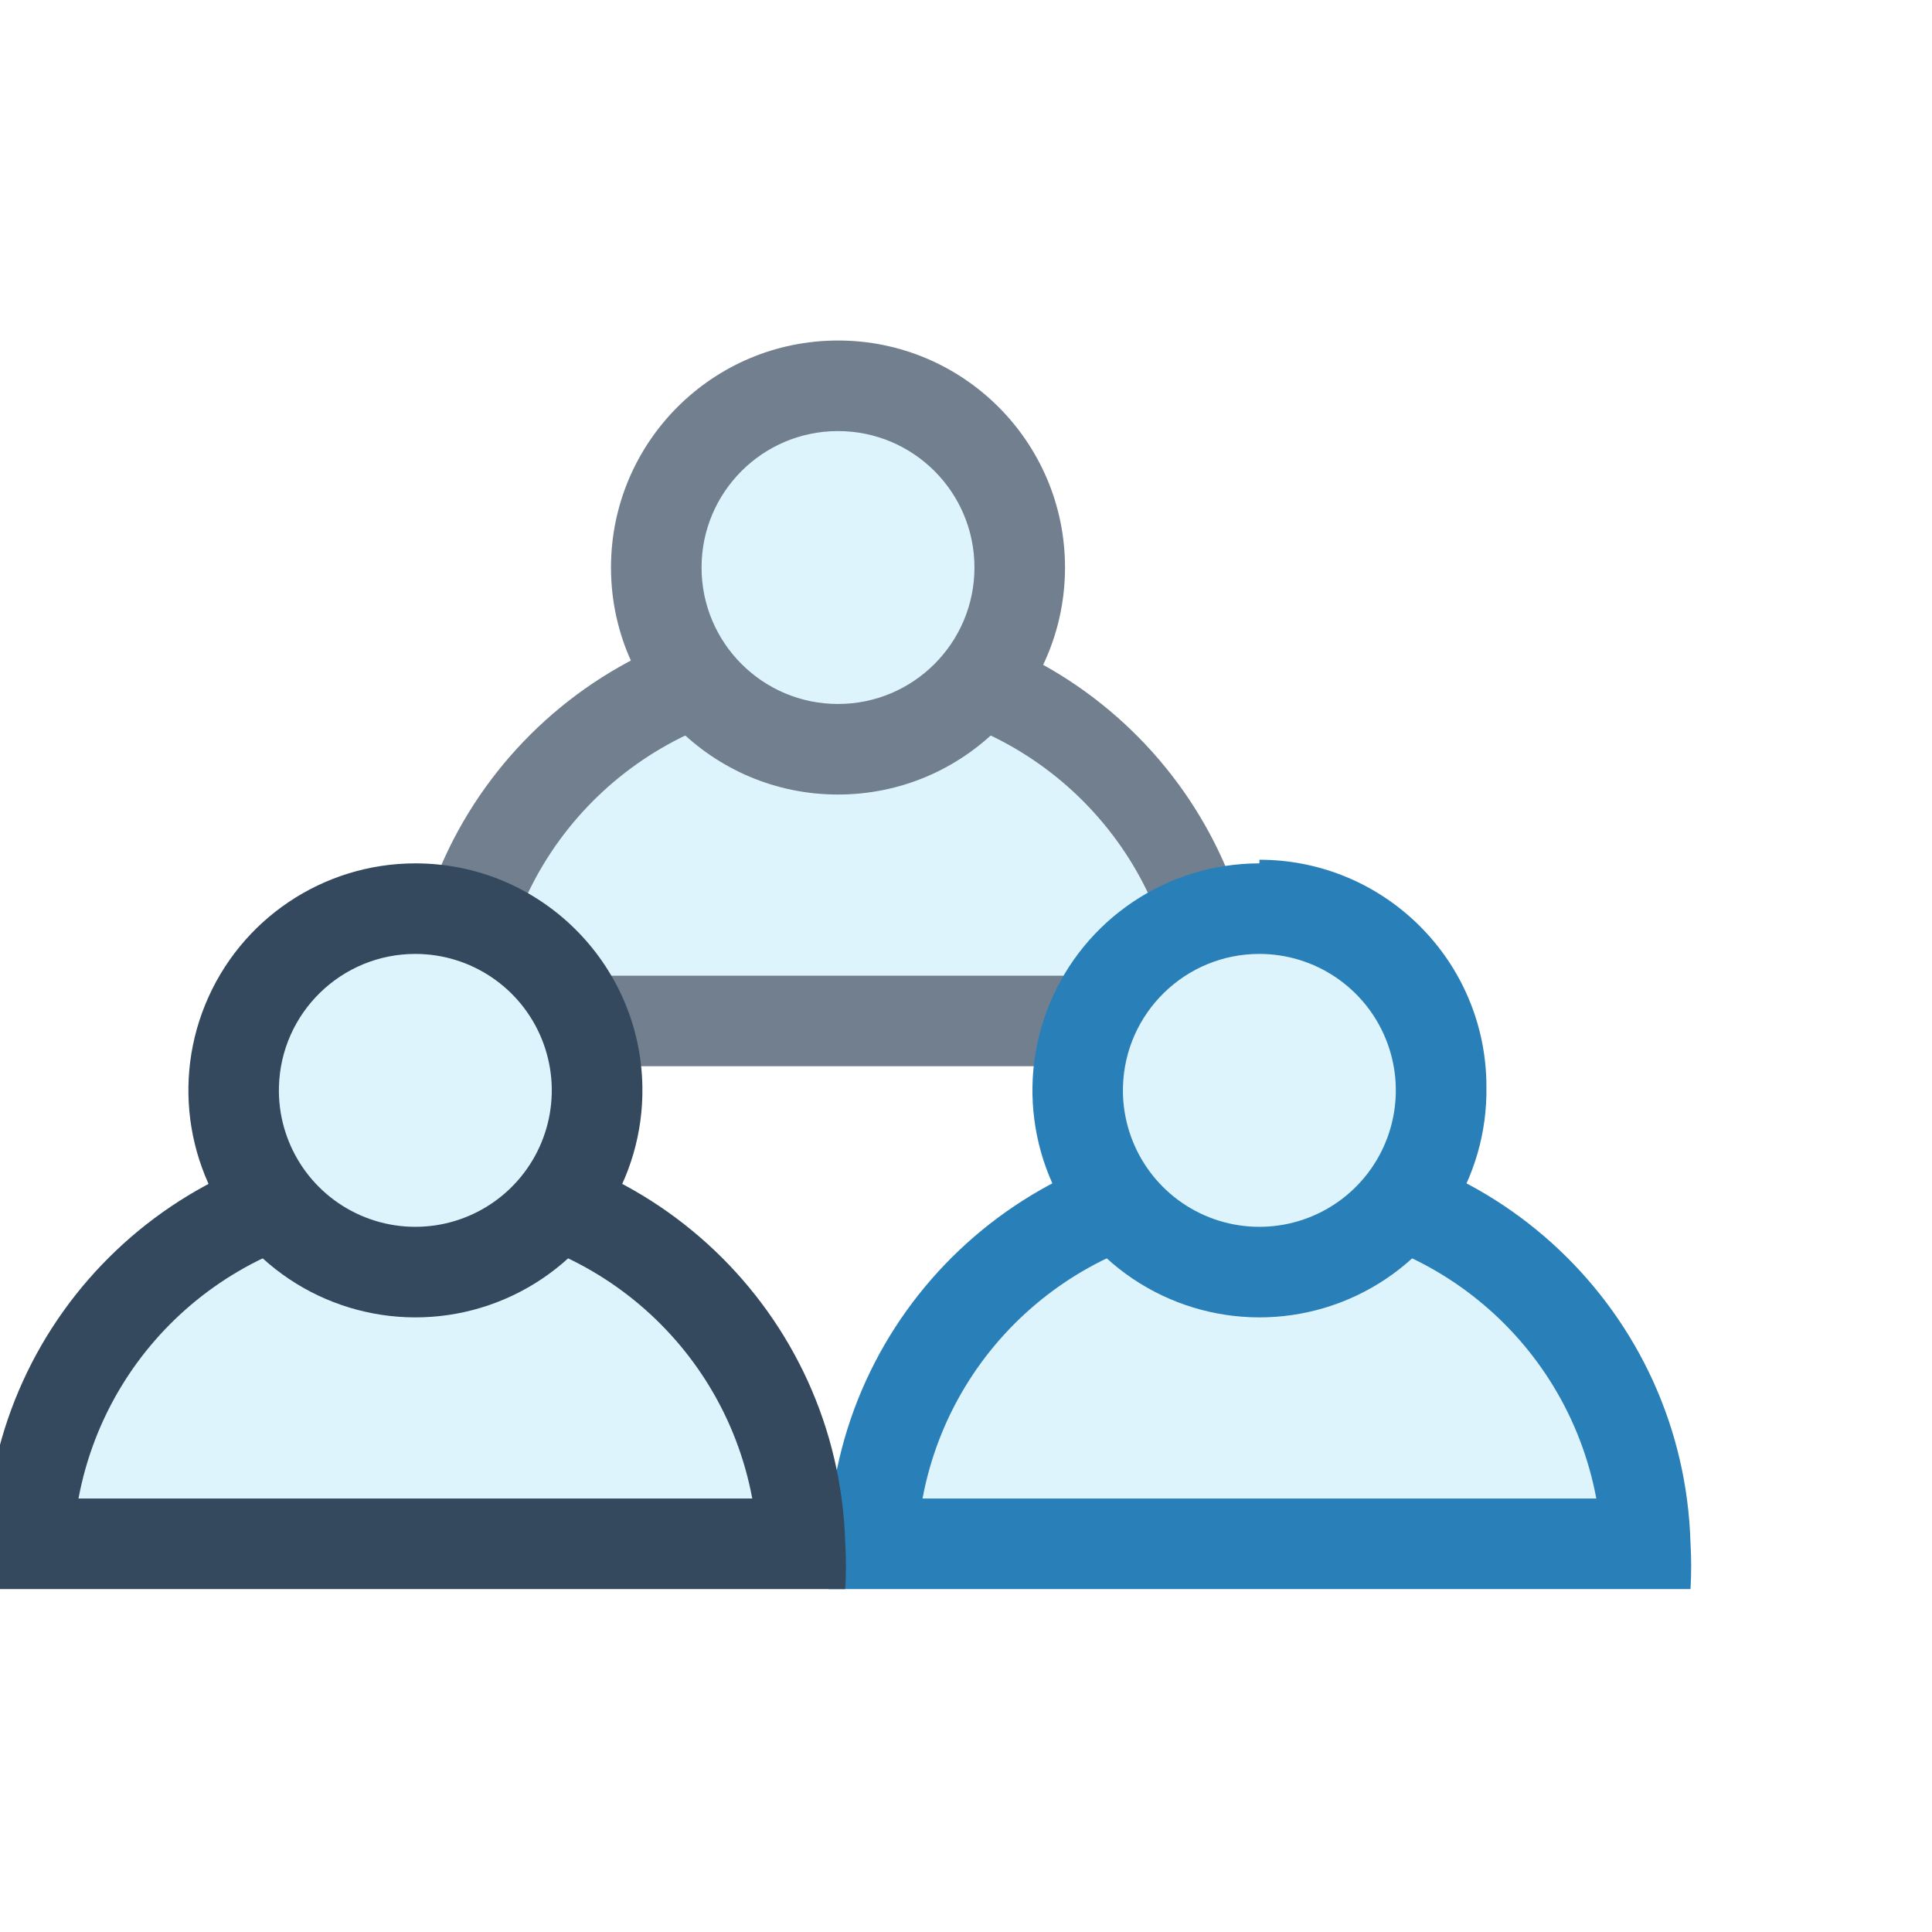
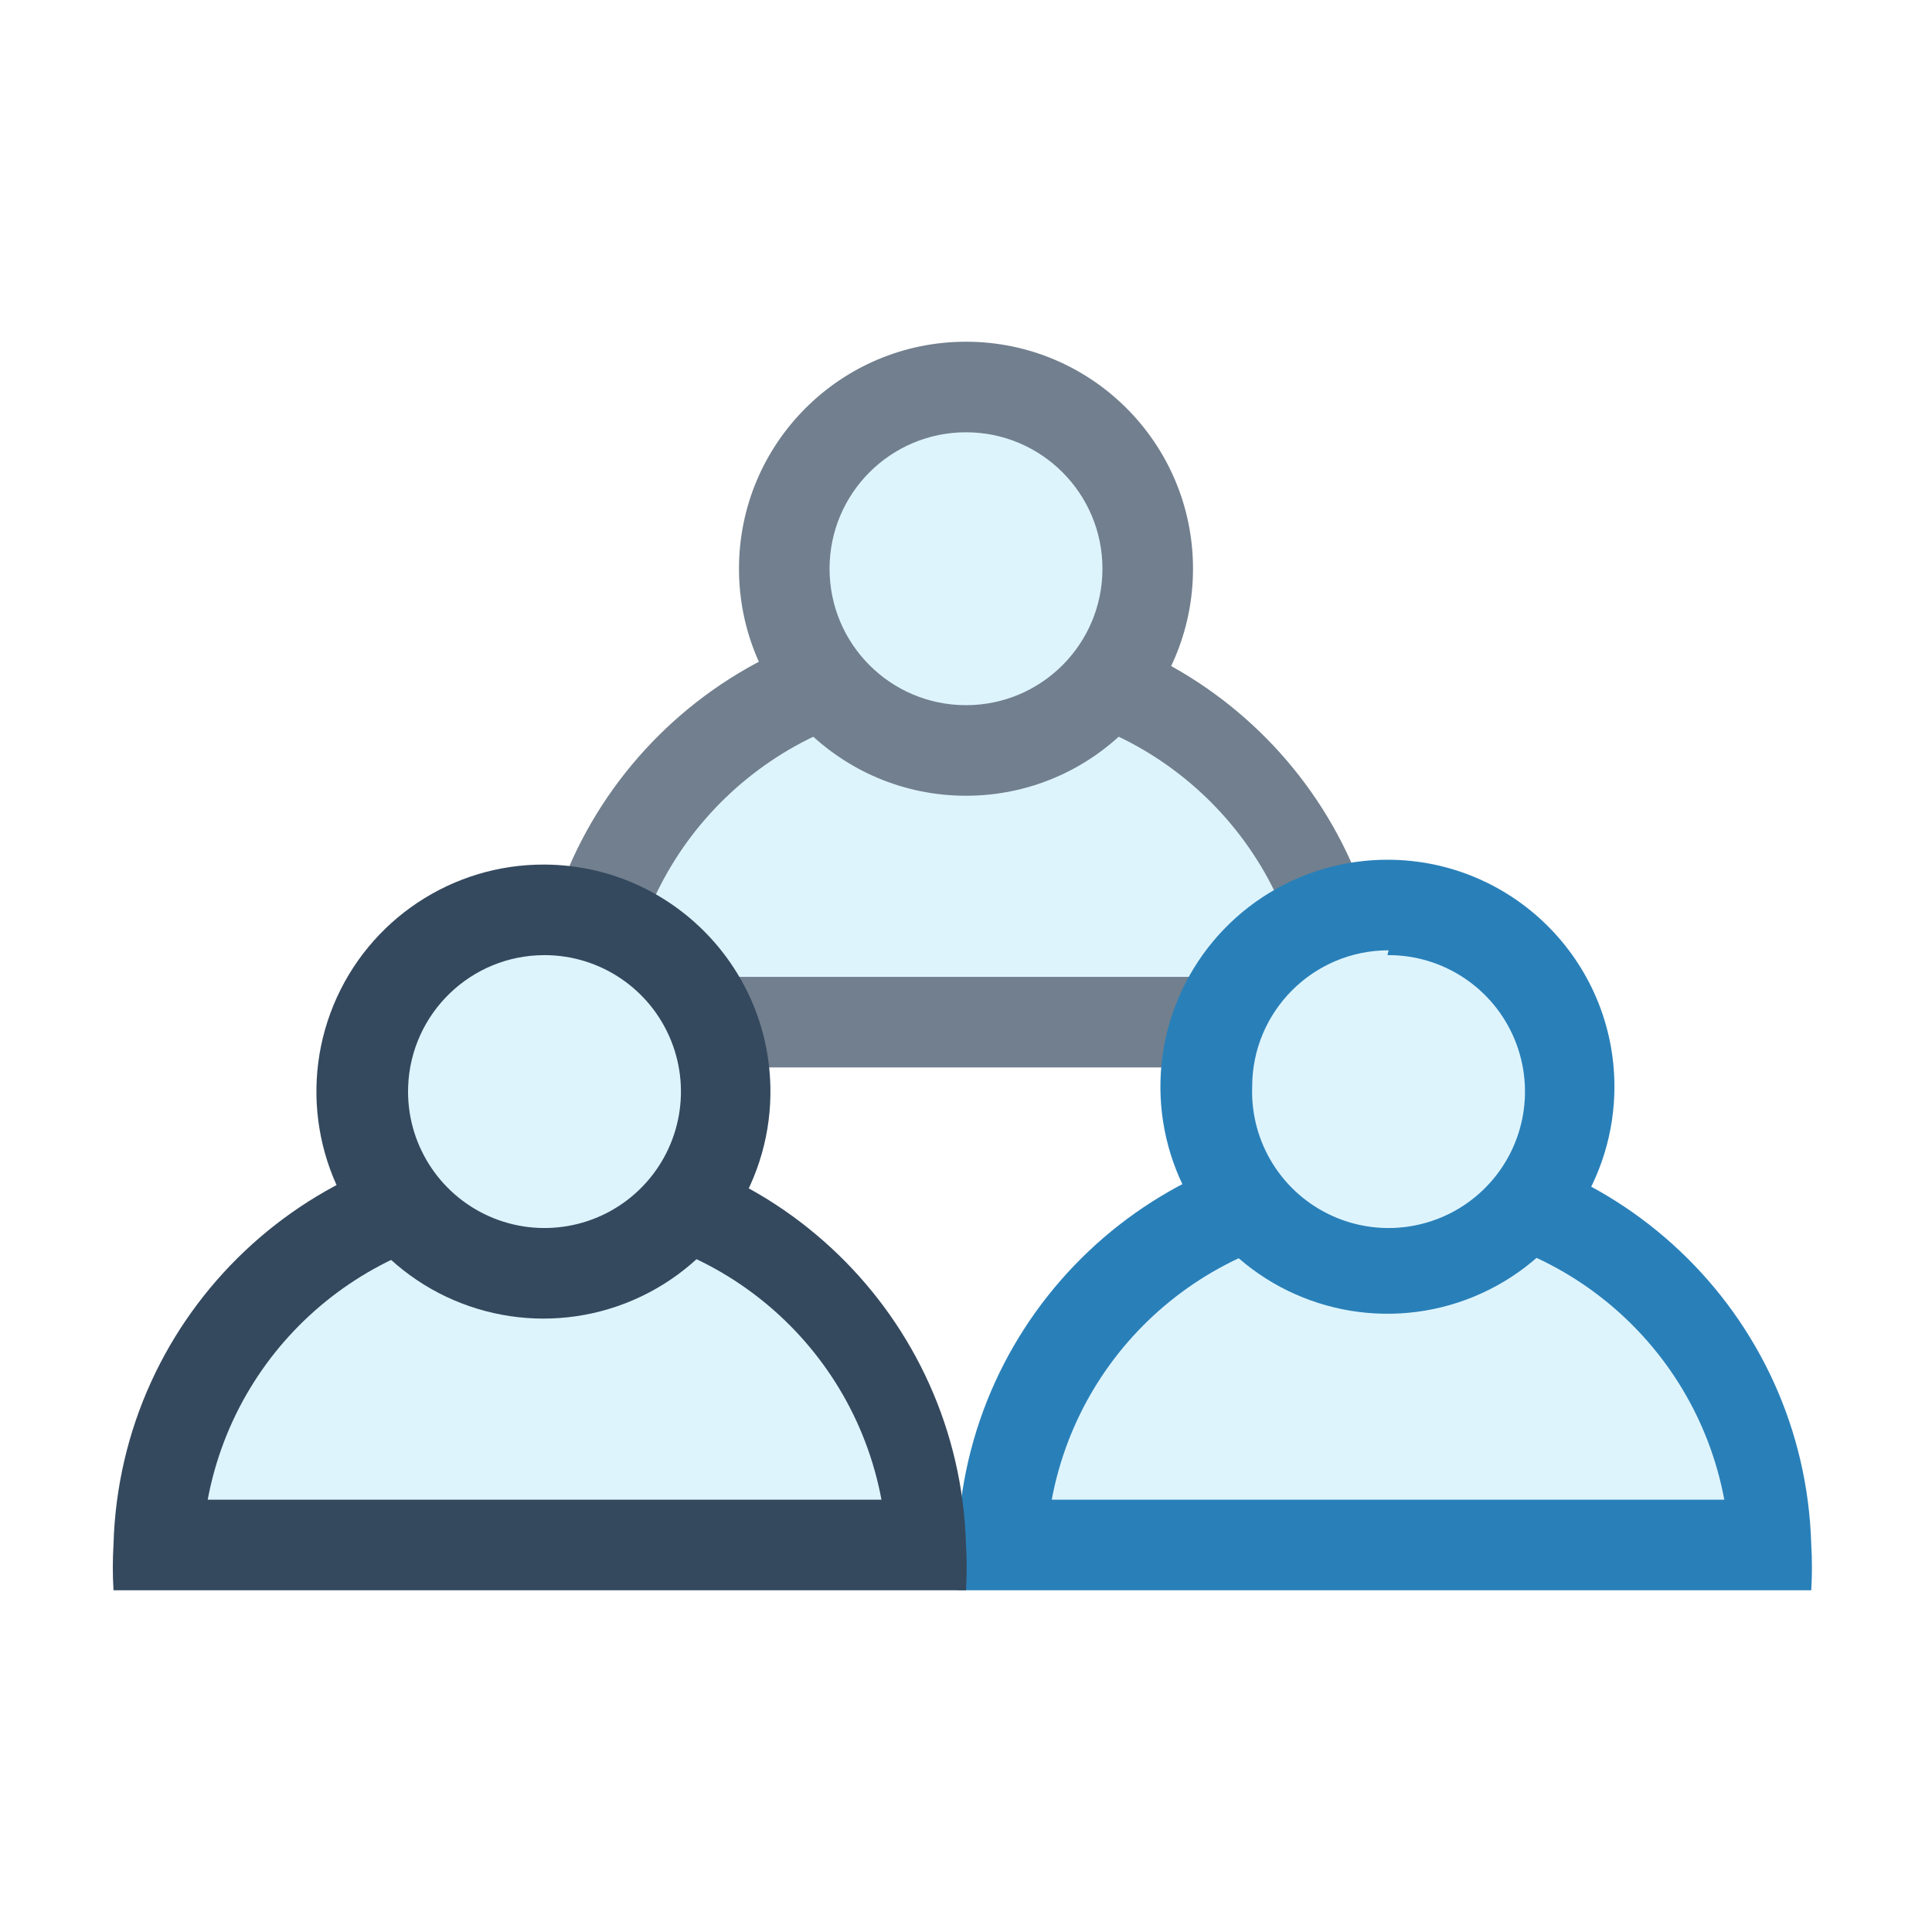
- <svg xmlns="http://www.w3.org/2000/svg" id="Layer_1" data-name="Layer 1" viewBox="0 0 16 16">
+ <svg xmlns="http://www.w3.org/2000/svg" viewBox="0 0 16 16">
  <defs>
    <style>.cls-1{fill:#def4fd;}.cls-2{fill:#717f8e;}.cls-3{fill:#2980b9;}.cls-4{fill:#34495e;}</style>
  </defs>
-   <path class="cls-1" d="M3.75,8.45a3.11,3.11,0,0,1,3.19-3,3.11,3.11,0,0,1,3.19,3H3.75Z" />
-   <path class="cls-2" d="M6.94,5.82A2.77,2.77,0,0,1,9.73,8.08H4.15A2.77,2.77,0,0,1,6.94,5.82m0-.75A3.48,3.48,0,0,0,3.37,8.45a3.15,3.15,0,0,0,0,.38h7.06a3.15,3.15,0,0,0,0-.38A3.48,3.48,0,0,0,6.94,5.07Z" />
-   <circle class="cls-1" cx="6.94" cy="4.7" r="1.5" />
-   <path class="cls-2" d="M6.94,3.57A1.13,1.13,0,1,1,5.81,4.7,1.13,1.13,0,0,1,6.94,3.57m0-.75A1.88,1.88,0,1,0,8.82,4.7,1.88,1.88,0,0,0,6.94,2.82Z" />
-   <path class="cls-1" d="M7.24,12.78a3.11,3.11,0,0,1,3.19-3,3.11,3.11,0,0,1,3.19,3H7.24Z" />
-   <path class="cls-3" d="M10.43,10.15a2.77,2.77,0,0,1,2.79,2.26H7.64a2.77,2.77,0,0,1,2.79-2.26m0-.75a3.48,3.48,0,0,0-3.57,3.38,3.16,3.16,0,0,0,0,.38H14a3.16,3.16,0,0,0,0-.38A3.48,3.48,0,0,0,10.43,9.4Z" />
-   <circle class="cls-1" cx="10.43" cy="9.03" r="1.5" />
-   <path class="cls-3" d="M10.43,7.9A1.13,1.13,0,1,1,9.3,9,1.13,1.13,0,0,1,10.43,7.9m0-.75A1.88,1.88,0,1,0,12.31,9a1.88,1.88,0,0,0-1.88-1.88Z" />
-   <path class="cls-1" d="M.25,12.78a3.11,3.11,0,0,1,3.19-3,3.11,3.11,0,0,1,3.19,3H.25Z" />
-   <path class="cls-4" d="M3.44,10.15a2.77,2.77,0,0,1,2.79,2.26H.65a2.77,2.77,0,0,1,2.79-2.26m0-.75A3.48,3.48,0,0,0-.12,12.78a3.16,3.16,0,0,0,0,.38H7a3.16,3.16,0,0,0,0-.38A3.48,3.48,0,0,0,3.44,9.4Z" />
-   <circle class="cls-1" cx="3.44" cy="9.03" r="1.5" />
-   <path class="cls-4" d="M3.44,7.9A1.13,1.13,0,1,1,2.31,9,1.13,1.13,0,0,1,3.44,7.9m0-.75A1.88,1.88,0,1,0,5.32,9,1.88,1.88,0,0,0,3.44,7.15Z" />
+   <g id="_2" data-name="2">
+     <path class="cls-1" d="M4.81,8.46A3.11,3.11,0,0,1,8,5.46a3.11,3.11,0,0,1,3.19,3H4.81Z" />
+     <path class="cls-2" d="M8,5.83a2.77,2.77,0,0,1,2.79,2.26H5.21A2.77,2.77,0,0,1,8,5.83m0-.75A3.48,3.48,0,0,0,4.43,8.46a3.15,3.15,0,0,0,0,.38h7.06a3.15,3.15,0,0,0,0-.38A3.48,3.48,0,0,0,8,5.08Z" />
+     <circle class="cls-1" cx="8" cy="4.71" r="1.5" />
+     <path class="cls-2" d="M8,3.58A1.13,1.13,0,1,1,6.87,4.71,1.13,1.13,0,0,1,8,3.58m0-.75A1.88,1.88,0,1,0,9.88,4.71,1.88,1.88,0,0,0,8,2.83Z" />
+     <path class="cls-1" d="M8.3,12.79a3.11,3.11,0,0,1,3.19-3,3.11,3.11,0,0,1,3.19,3H8.3Z" />
+     <path class="cls-3" d="M11.49,10.16a2.77,2.77,0,0,1,2.79,2.26H8.71a2.77,2.77,0,0,1,2.79-2.26m0-.75a3.48,3.48,0,0,0-3.57,3.38,3.15,3.15,0,0,0,0,.38H15a3.18,3.18,0,0,0,0-.38,3.48,3.48,0,0,0-3.57-3.38Z" />
+     <circle class="cls-1" cx="11.49" cy="9.04" r="1.5" />
+     <path class="cls-3" d="M11.49,7.91A1.13,1.13,0,1,1,10.37,9a1.13,1.13,0,0,1,1.13-1.13m0-.75A1.88,1.88,0,1,0,13.37,9a1.88,1.88,0,0,0-1.88-1.88Z" />
+     <path class="cls-1" d="M1.31,12.79a3.11,3.11,0,0,1,3.19-3,3.11,3.11,0,0,1,3.19,3H1.31Z" />
+     <path class="cls-4" d="M4.51,10.16a2.77,2.77,0,0,1,2.79,2.26H1.72a2.77,2.77,0,0,1,2.79-2.26m0-.75A3.48,3.48,0,0,0,.94,12.79a3.18,3.18,0,0,0,0,.38H8a3.15,3.15,0,0,0,0-.38A3.48,3.48,0,0,0,4.51,9.41Z" />
+     <circle class="cls-1" cx="4.51" cy="9.04" r="1.5" />
+     <path class="cls-4" d="M4.51,7.91A1.13,1.13,0,1,1,3.38,9,1.13,1.13,0,0,1,4.51,7.91m0-.75A1.88,1.88,0,1,0,6.38,9,1.88,1.88,0,0,0,4.51,7.16Z" />
+   </g>
</svg>
